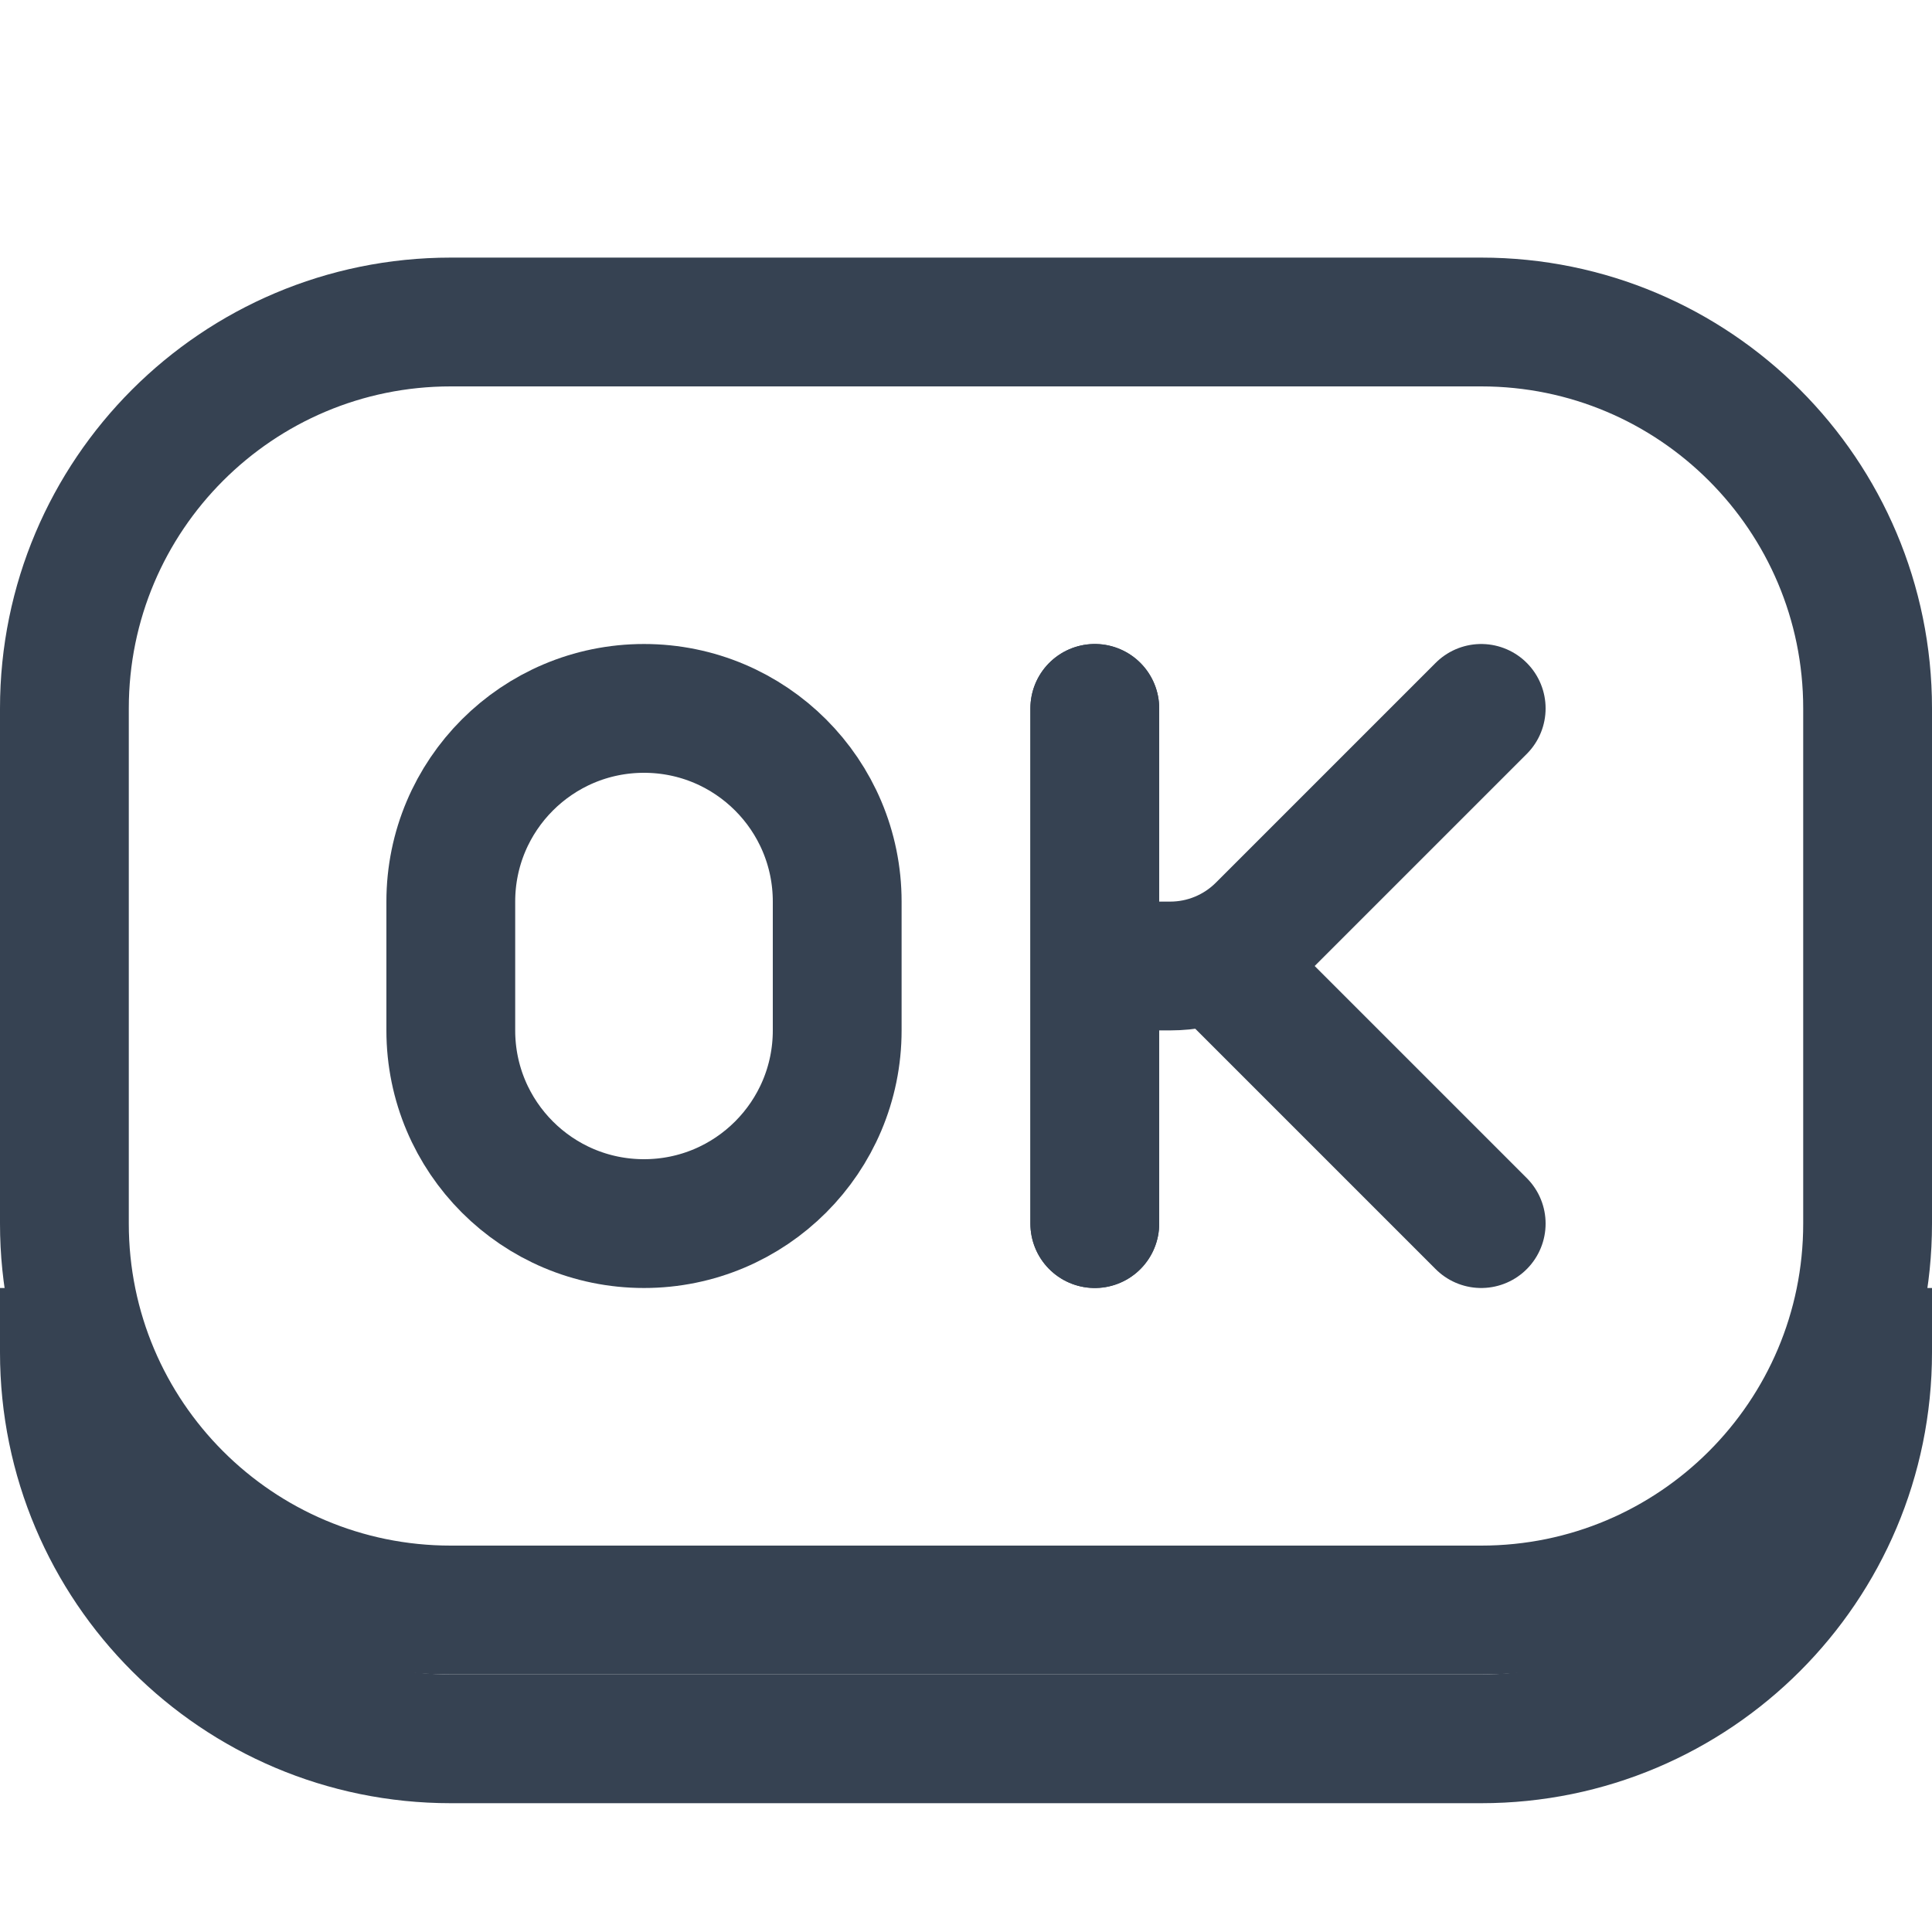
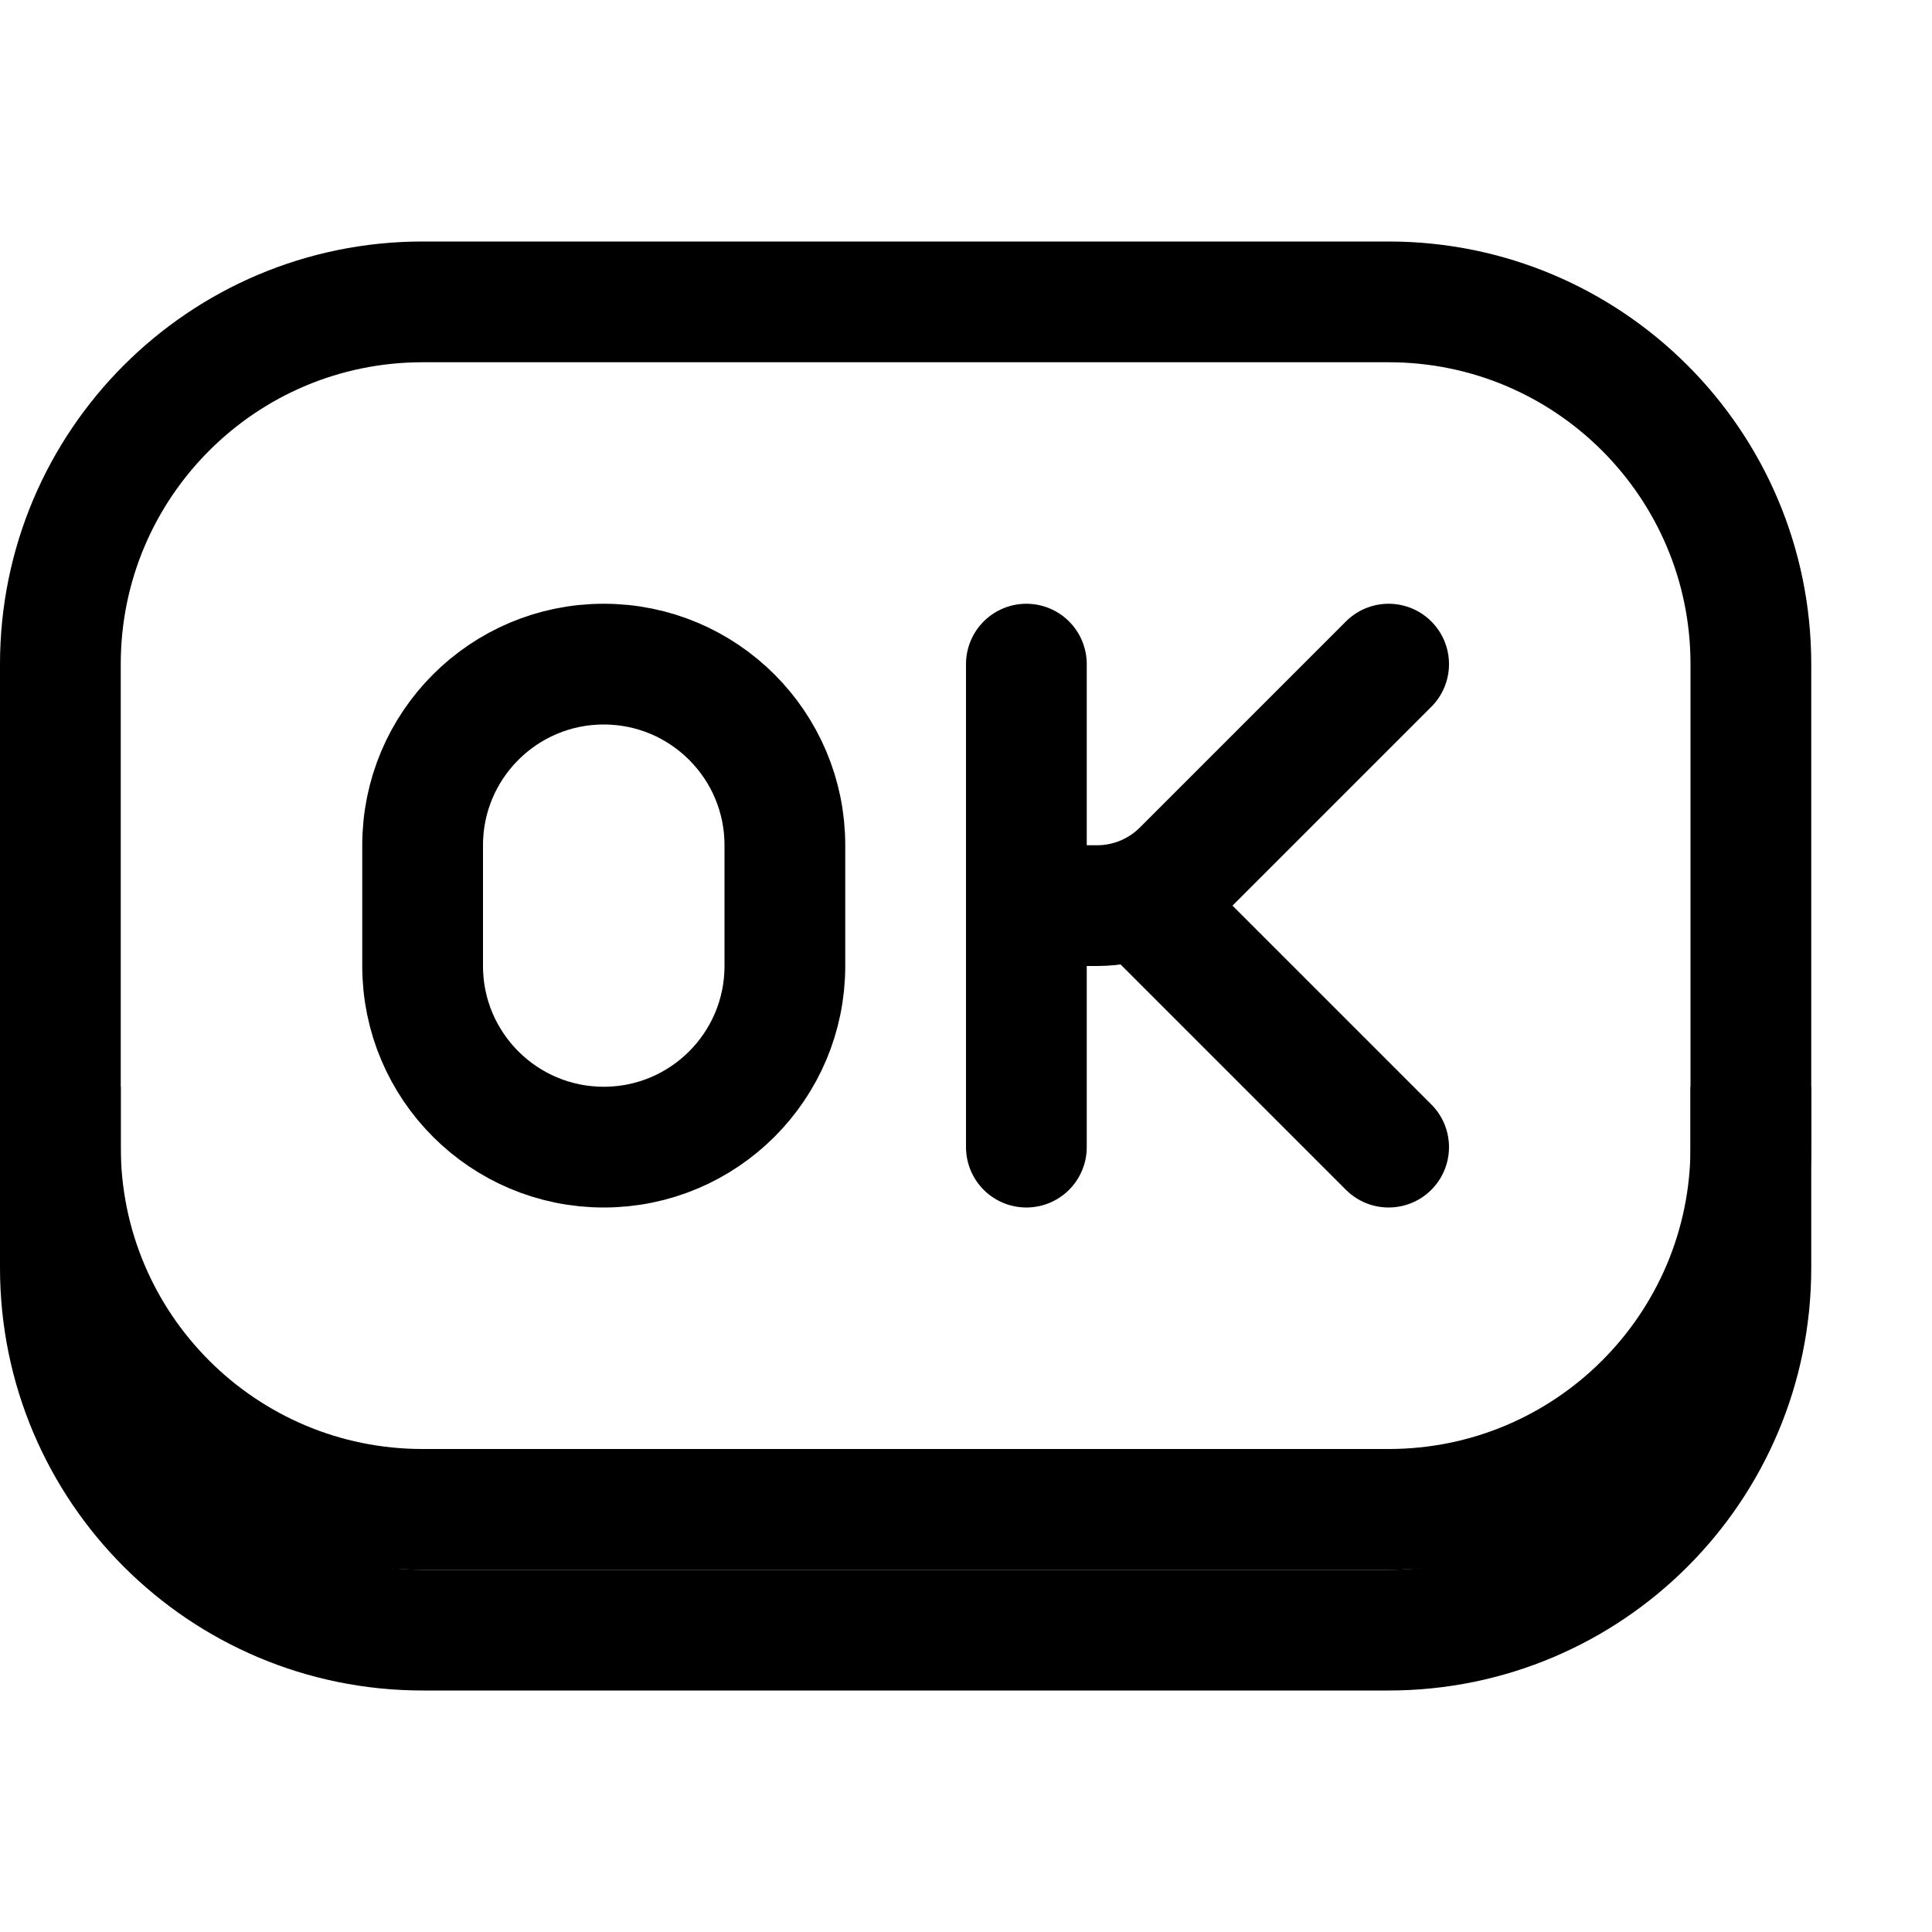
- <svg xmlns="http://www.w3.org/2000/svg" width="30" height="30" viewBox="0 0 30 30" fill="none">
-   <path d="M23 5H7C3.686 5 1 7.686 1 11V19C1 22.314 3.686 25 7 25H23C26.314 25 29 22.314 29 19V11C29 7.686 26.314 5 23 5Z" stroke="#364252" stroke-width="2" stroke-linecap="round" stroke-linejoin="round" />
-   <path d="M17 11V15M17 19V15M23 11L19.586 14.414C19.211 14.789 18.702 15 18.172 15H17" stroke="#364252" stroke-width="2" stroke-linecap="round" stroke-linejoin="round" />
-   <path d="M17 19V15V11M23 19L19 15" stroke="#364252" stroke-width="2" stroke-linecap="round" stroke-linejoin="round" />
-   <path d="M7 16V14C7 12.343 8.343 11 10 11C11.657 11 13 12.343 13 14V16C13 17.657 11.657 19 10 19C8.343 19 7 17.657 7 16Z" stroke="#364252" stroke-width="2" stroke-linecap="round" stroke-linejoin="round" />
-   <path d="M1 21V21C1 24.314 3.686 27 7 27H23C26.314 27 29 24.314 29 21V21" stroke="#364252" stroke-width="2" stroke-linecap="square" />
+ <svg xmlns="http://www.w3.org/2000/svg" width="16" height="16" fill="none">
+   <path stroke="#000" stroke-linecap="round" stroke-linejoin="round" d="M11.5 2.5h-8a3 3 0 0 0-3 3v4a3 3 0 0 0 3 3h8a3 3 0 0 0 3-3v-4a3 3 0 0 0-3-3Z" />
+   <path stroke="#000" stroke-linecap="round" stroke-linejoin="round" d="M8.5 5.5v2m0 2v-2m3-2L9.793 7.207a1 1 0 0 1-.707.293H8.5M8.5 9.5v-4m3 4-2-2M3.5 8V7a1.5 1.5 0 1 1 3 0v1a1.5 1.5 0 1 1-3 0Z" />
+   <path stroke="#000" stroke-linecap="square" d="M.5 9.5v1a3 3 0 0 0 3 3h8a3 3 0 0 0 3-3v-1" />
</svg>
